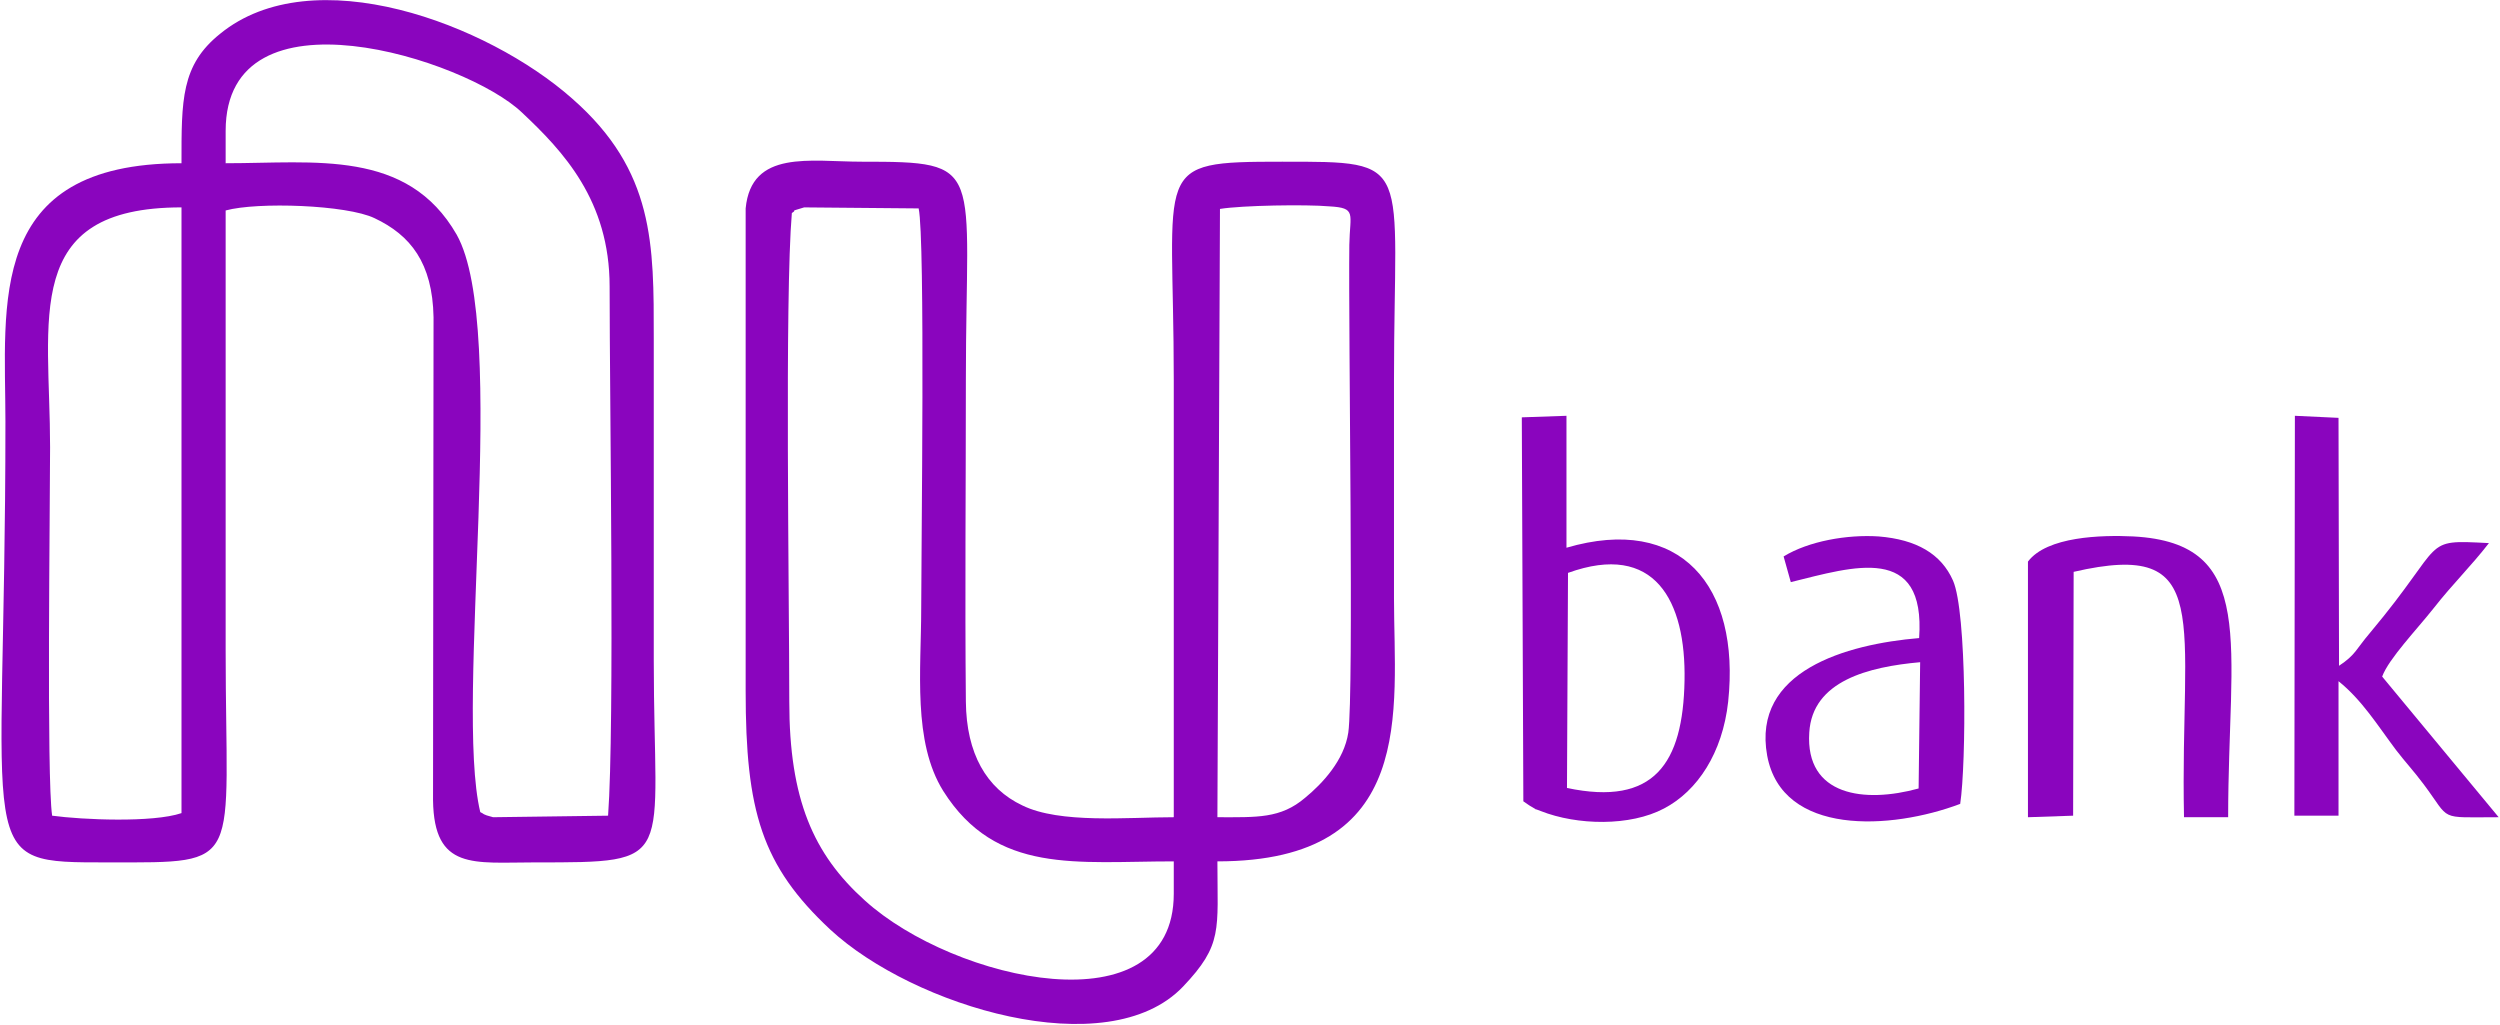
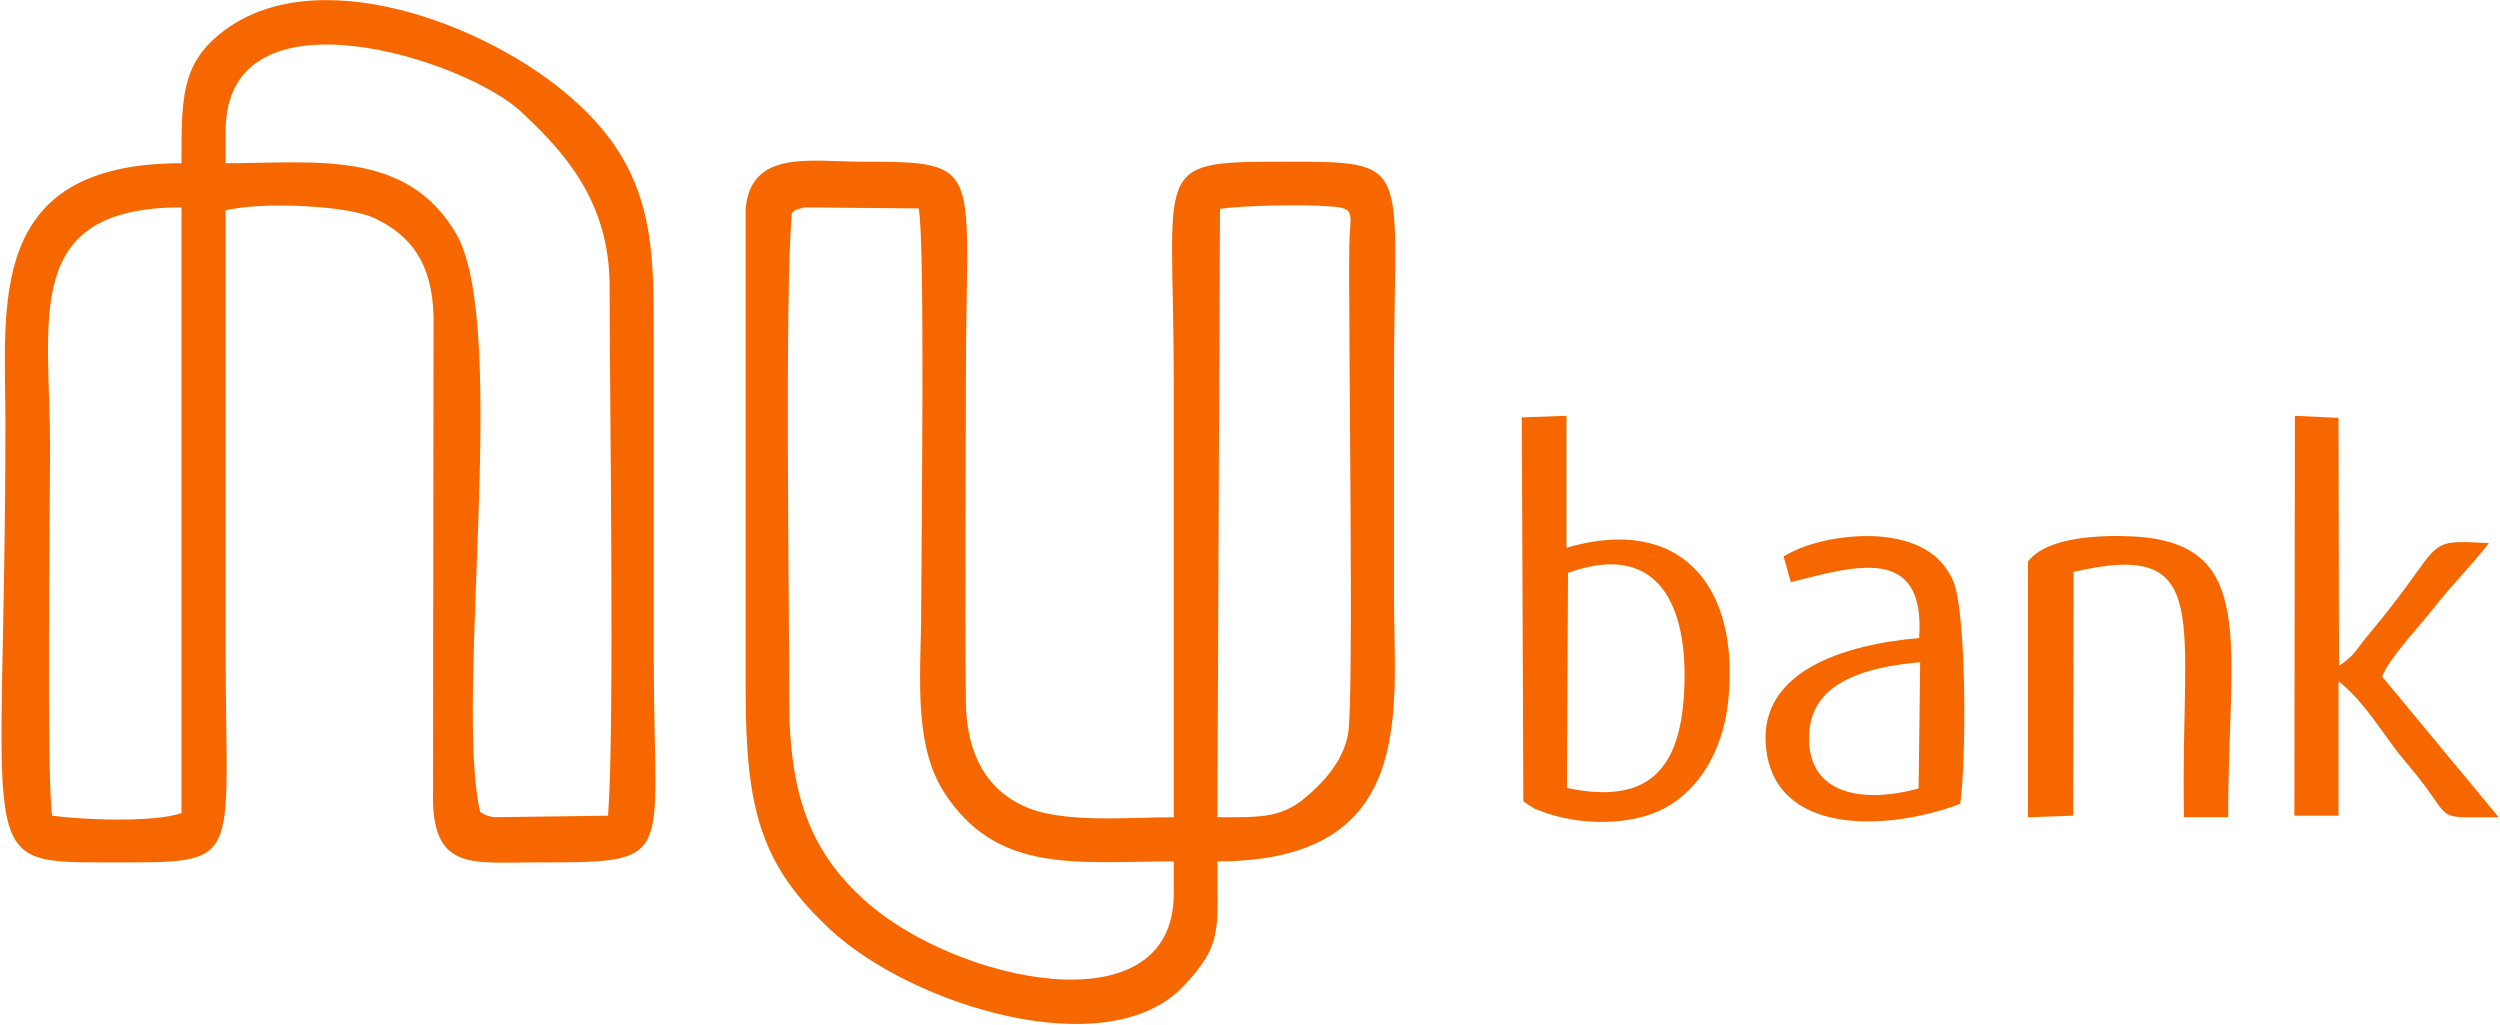
<svg xmlns="http://www.w3.org/2000/svg" xml:space="preserve" width="83px" height="34px" version="1.1" style="shape-rendering:geometricPrecision; text-rendering:geometricPrecision; image-rendering:optimizeQuality; fill-rule:evenodd; clip-rule:evenodd" viewBox="0 0 48.65 19.95">
  <defs>
    <style type="text/css">
   
-     .fil0 {fill:#8A05BE}
+     .fil0 {fill:#F76700}
   
  </style>
  </defs>
  <g id="Camada_x0020_1">
    <path class="fil0" d="M15.4 4.15c0.13,-0.08 -0.09,-0.01 0.24,-0.11l2.23 0.02c0.13,0.59 0.05,6.66 0.05,7.79 0,1.2 -0.17,2.6 0.43,3.56 1.03,1.63 2.6,1.37 4.49,1.37l0 0.63c0,2.67 -4.28,1.71 -6.02,0.13 -1,-0.9 -1.47,-1.97 -1.47,-3.87 0,-2.07 -0.09,-7.87 0.05,-9.52zm8.34 -0.08c0.43,-0.07 1.68,-0.09 2.13,-0.05 0.54,0.03 0.4,0.14 0.39,0.75 -0.02,1.7 0.09,8.73 -0.02,9.5 -0.08,0.54 -0.5,0.99 -0.84,1.27 -0.48,0.41 -0.94,0.38 -1.71,0.38l0.05 -11.85zm-0.05 12.71c3.91,0 3.44,-2.94 3.44,-5.13 0,-1.42 0,-2.84 0,-4.25 0,-4.29 0.42,-4.25 -2.18,-4.25 -2.58,0 -2.11,0.07 -2.11,4.25 0,2.84 0,5.68 0,8.52 -0.9,0 -2.22,0.13 -2.95,-0.23 -0.7,-0.33 -1.09,-1.01 -1.1,-2.02 -0.02,-2.09 0,-4.18 0,-6.27 0,-4.19 0.41,-4.25 -2.03,-4.25 -1,0 -2.15,-0.24 -2.26,0.91l0 9.4c0,2.34 0.31,3.4 1.65,4.65 1.61,1.49 5.4,2.65 6.87,1.11 0.78,-0.82 0.67,-1.1 0.67,-2.44z" />
    <path class="fil0" d="M3.51 4.04l0 11.8c-0.56,0.19 -1.93,0.13 -2.52,0.05 -0.11,-0.74 -0.04,-5.99 -0.04,-7.18 0,-2.5 -0.57,-4.67 2.56,-4.67zm0.86 -1.49c0,-2.89 4.68,-1.4 5.77,-0.36 0.81,0.76 1.71,1.72 1.71,3.39 0,2.21 0.1,8.55 -0.03,10.31l-2.24 0.03c-0.23,-0.06 -0.16,-0.06 -0.25,-0.1 -0.51,-2.13 0.57,-9.42 -0.46,-11.25 -0.96,-1.67 -2.76,-1.39 -4.5,-1.39l0 -0.63zm-0.86 0.63c-3.82,0 -3.43,2.75 -3.43,5.03 0,8.66 -0.68,8.59 2.02,8.59 2.66,0 2.27,0.11 2.27,-4.14 0,-2.86 0,-5.71 0,-8.56 0.62,-0.17 2.36,-0.11 2.9,0.15 0.7,0.33 1.13,0.87 1.15,1.93l-0.01 9.41c0.02,1.37 0.79,1.21 1.98,1.21 2.81,0 2.32,0.02 2.32,-3.94 0,-2.09 0,-4.18 0,-6.27 0,-1.82 0.02,-3.26 -1.59,-4.67 -1.65,-1.46 -5.05,-2.74 -6.86,-1.26 -0.76,0.61 -0.75,1.29 -0.75,2.52z" />
    <path class="fil0" d="M30.52 11.16c1.69,-0.61 2.3,0.54 2.27,2.1 -0.03,1.61 -0.59,2.45 -2.29,2.09l0.02 -4.19zm-0.87 4.45c0.05,0.03 0.09,0.07 0.2,0.13 0.18,0.09 -0.14,-0.05 0.14,0.06 0.71,0.28 1.74,0.3 2.4,-0.05 0.65,-0.34 1.14,-1.08 1.25,-2.08 0.24,-2.26 -0.93,-3.65 -3.15,-3l0 -2.57 -0.87 0.03 0.03 7.48z" />
    <path class="fil0" d="M44.67 15.89l0.86 0 0 -2.62c0.46,0.37 0.76,0.86 1.12,1.34 0.2,0.26 0.33,0.39 0.54,0.67 0.54,0.72 0.26,0.64 1.46,0.64l-2.27 -2.74c0.13,-0.35 0.67,-0.91 1.01,-1.34 0.36,-0.46 0.73,-0.82 1.07,-1.26 -1.34,-0.07 -0.81,-0.05 -2.31,1.74 -0.29,0.34 -0.28,0.43 -0.61,0.65l-0.01 -4.83 -0.85 -0.04 -0.01 7.79z" />
    <path class="fil0" d="M39.48 10.94l0 4.98 0.88 -0.03 0.01 -4.75c2.77,-0.64 2.07,0.93 2.15,4.78l0.86 0c0,-3.38 0.6,-5.34 -1.85,-5.47 -0.62,-0.03 -1.68,0 -2.05,0.49z" />
    <path class="fil0" d="M37.35 15.36c-1.05,0.29 -2.21,0.15 -2.13,-1.09 0.06,-1.01 1.16,-1.28 2.16,-1.37l-0.03 2.46zm-2.49 -4.02c1.22,-0.3 2.63,-0.76 2.5,1.09 -1.42,0.12 -3.26,0.64 -2.96,2.29 0.29,1.57 2.41,1.45 3.76,0.94 0.12,-0.79 0.13,-3.74 -0.14,-4.35 -0.23,-0.52 -0.71,-0.8 -1.45,-0.86 -0.61,-0.04 -1.36,0.09 -1.85,0.39l0.14 0.5z" />
  </g>
</svg>
